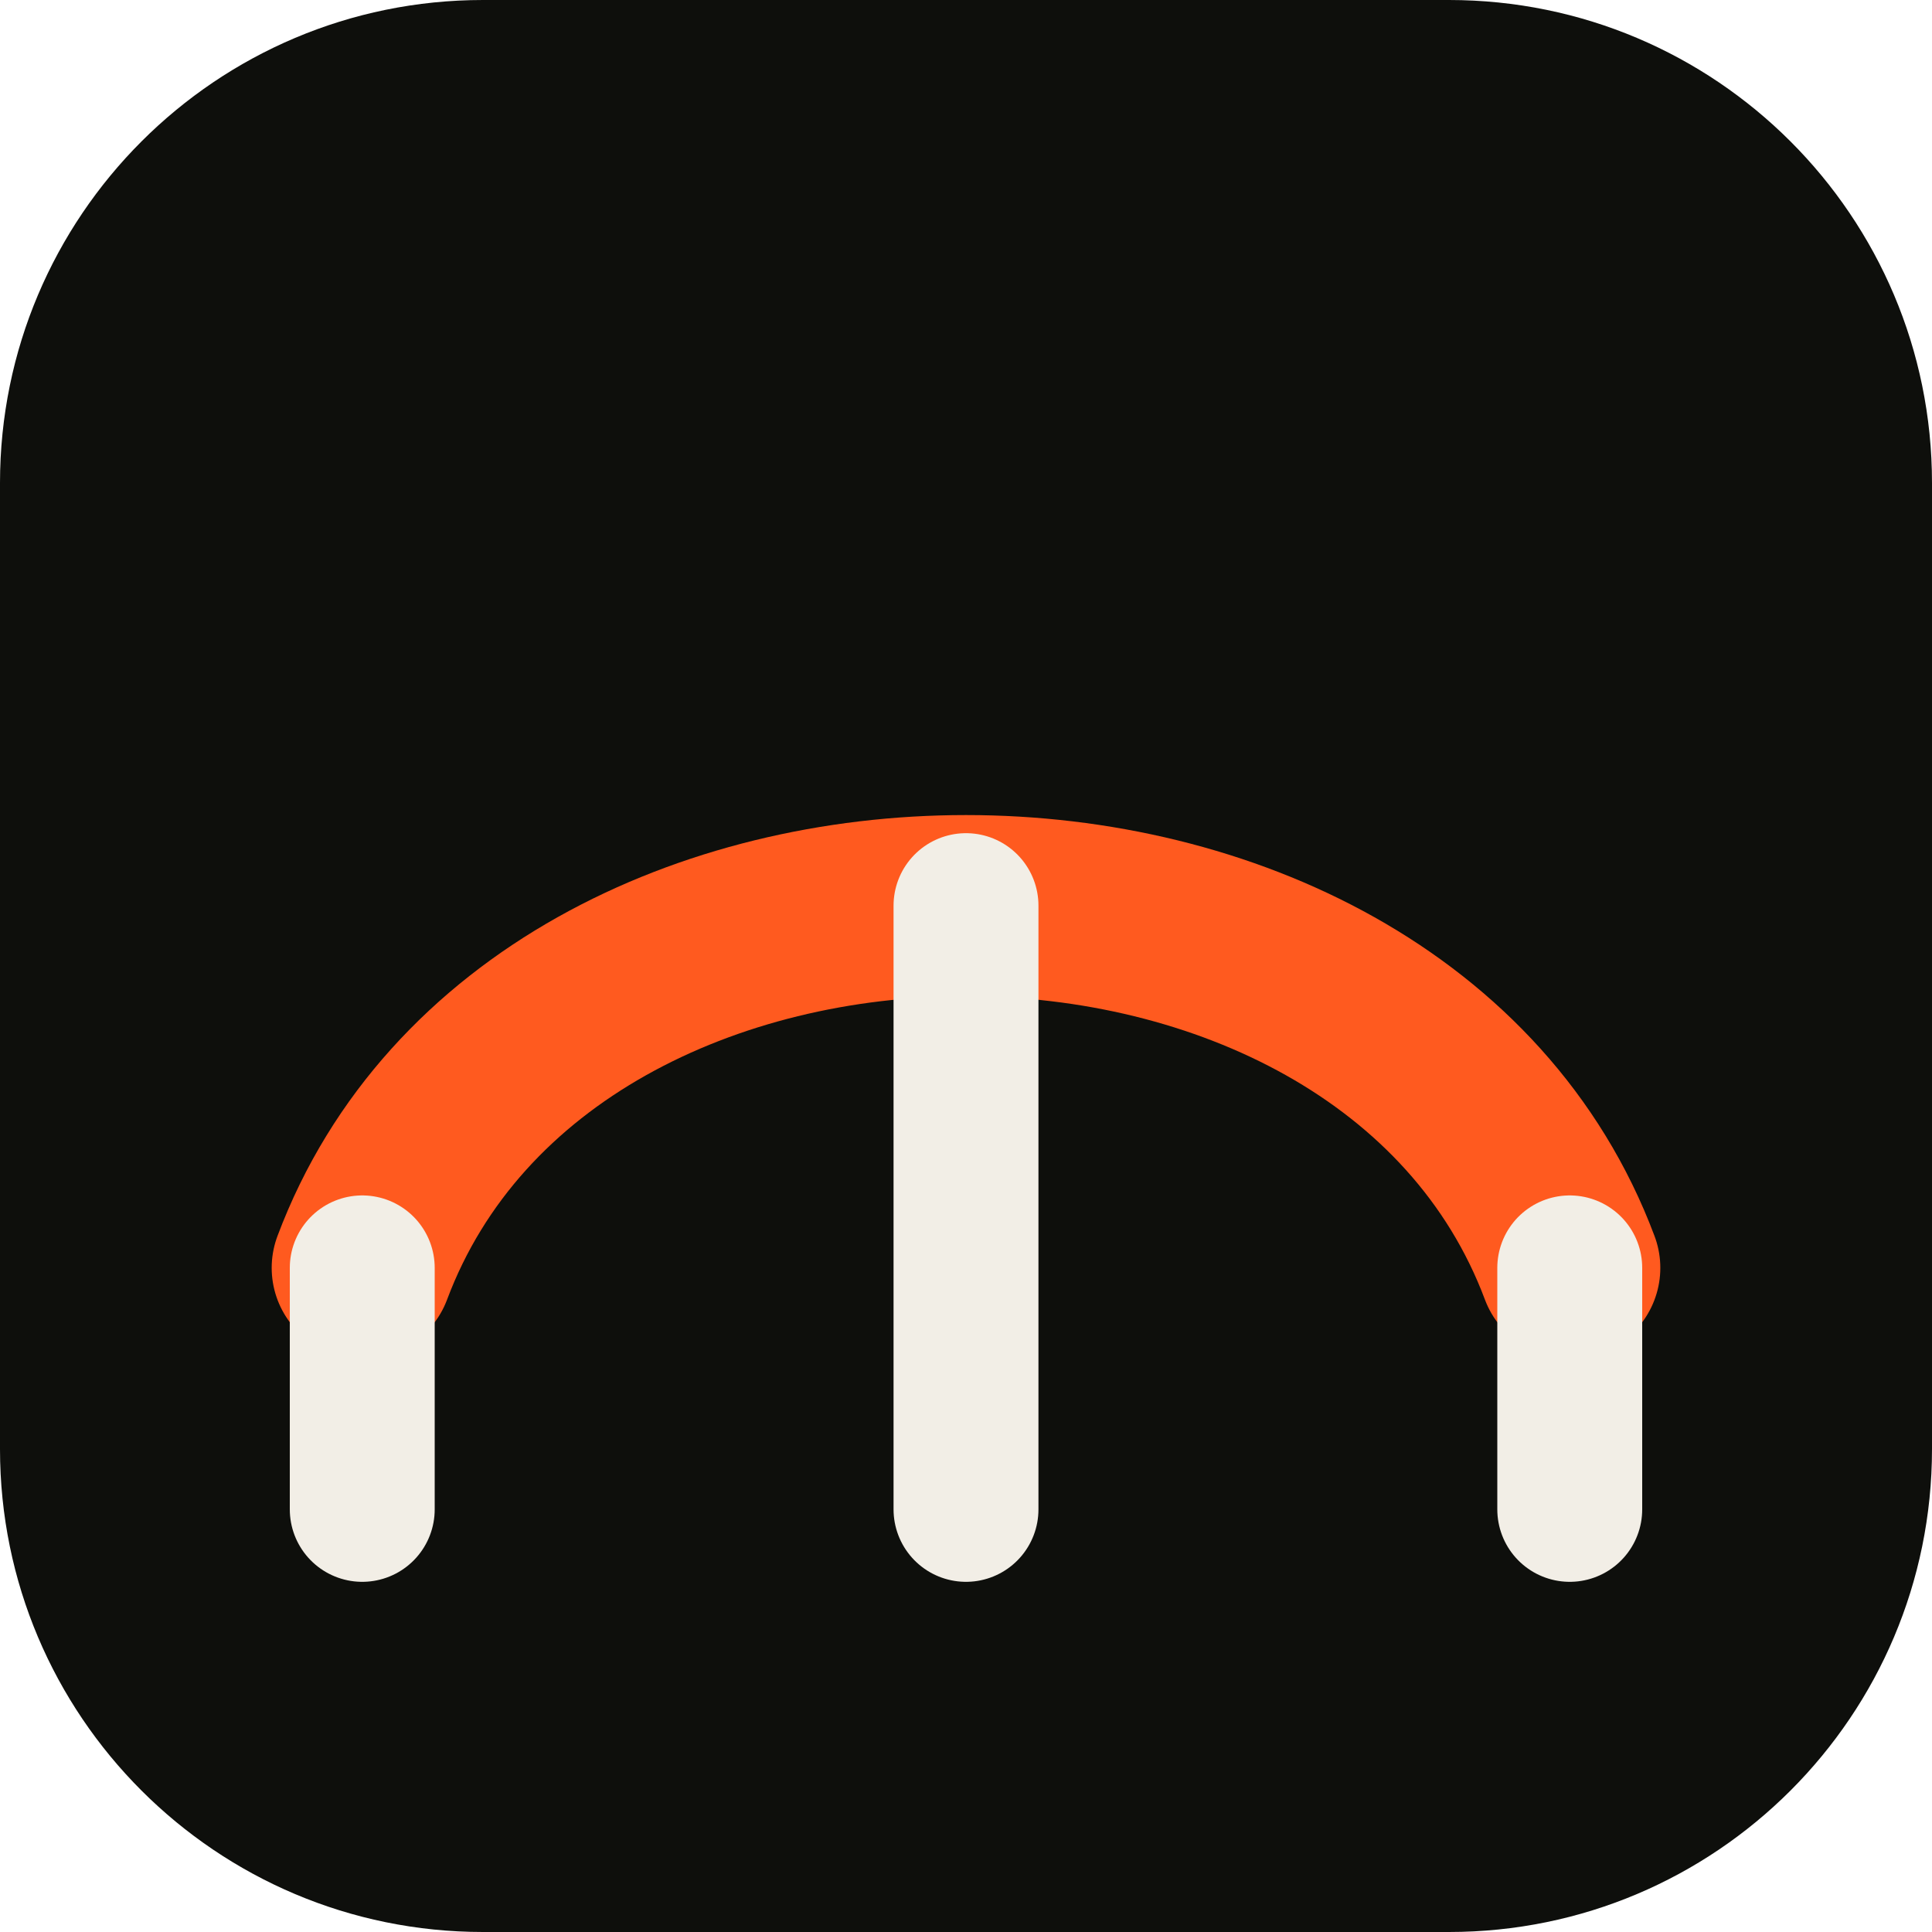
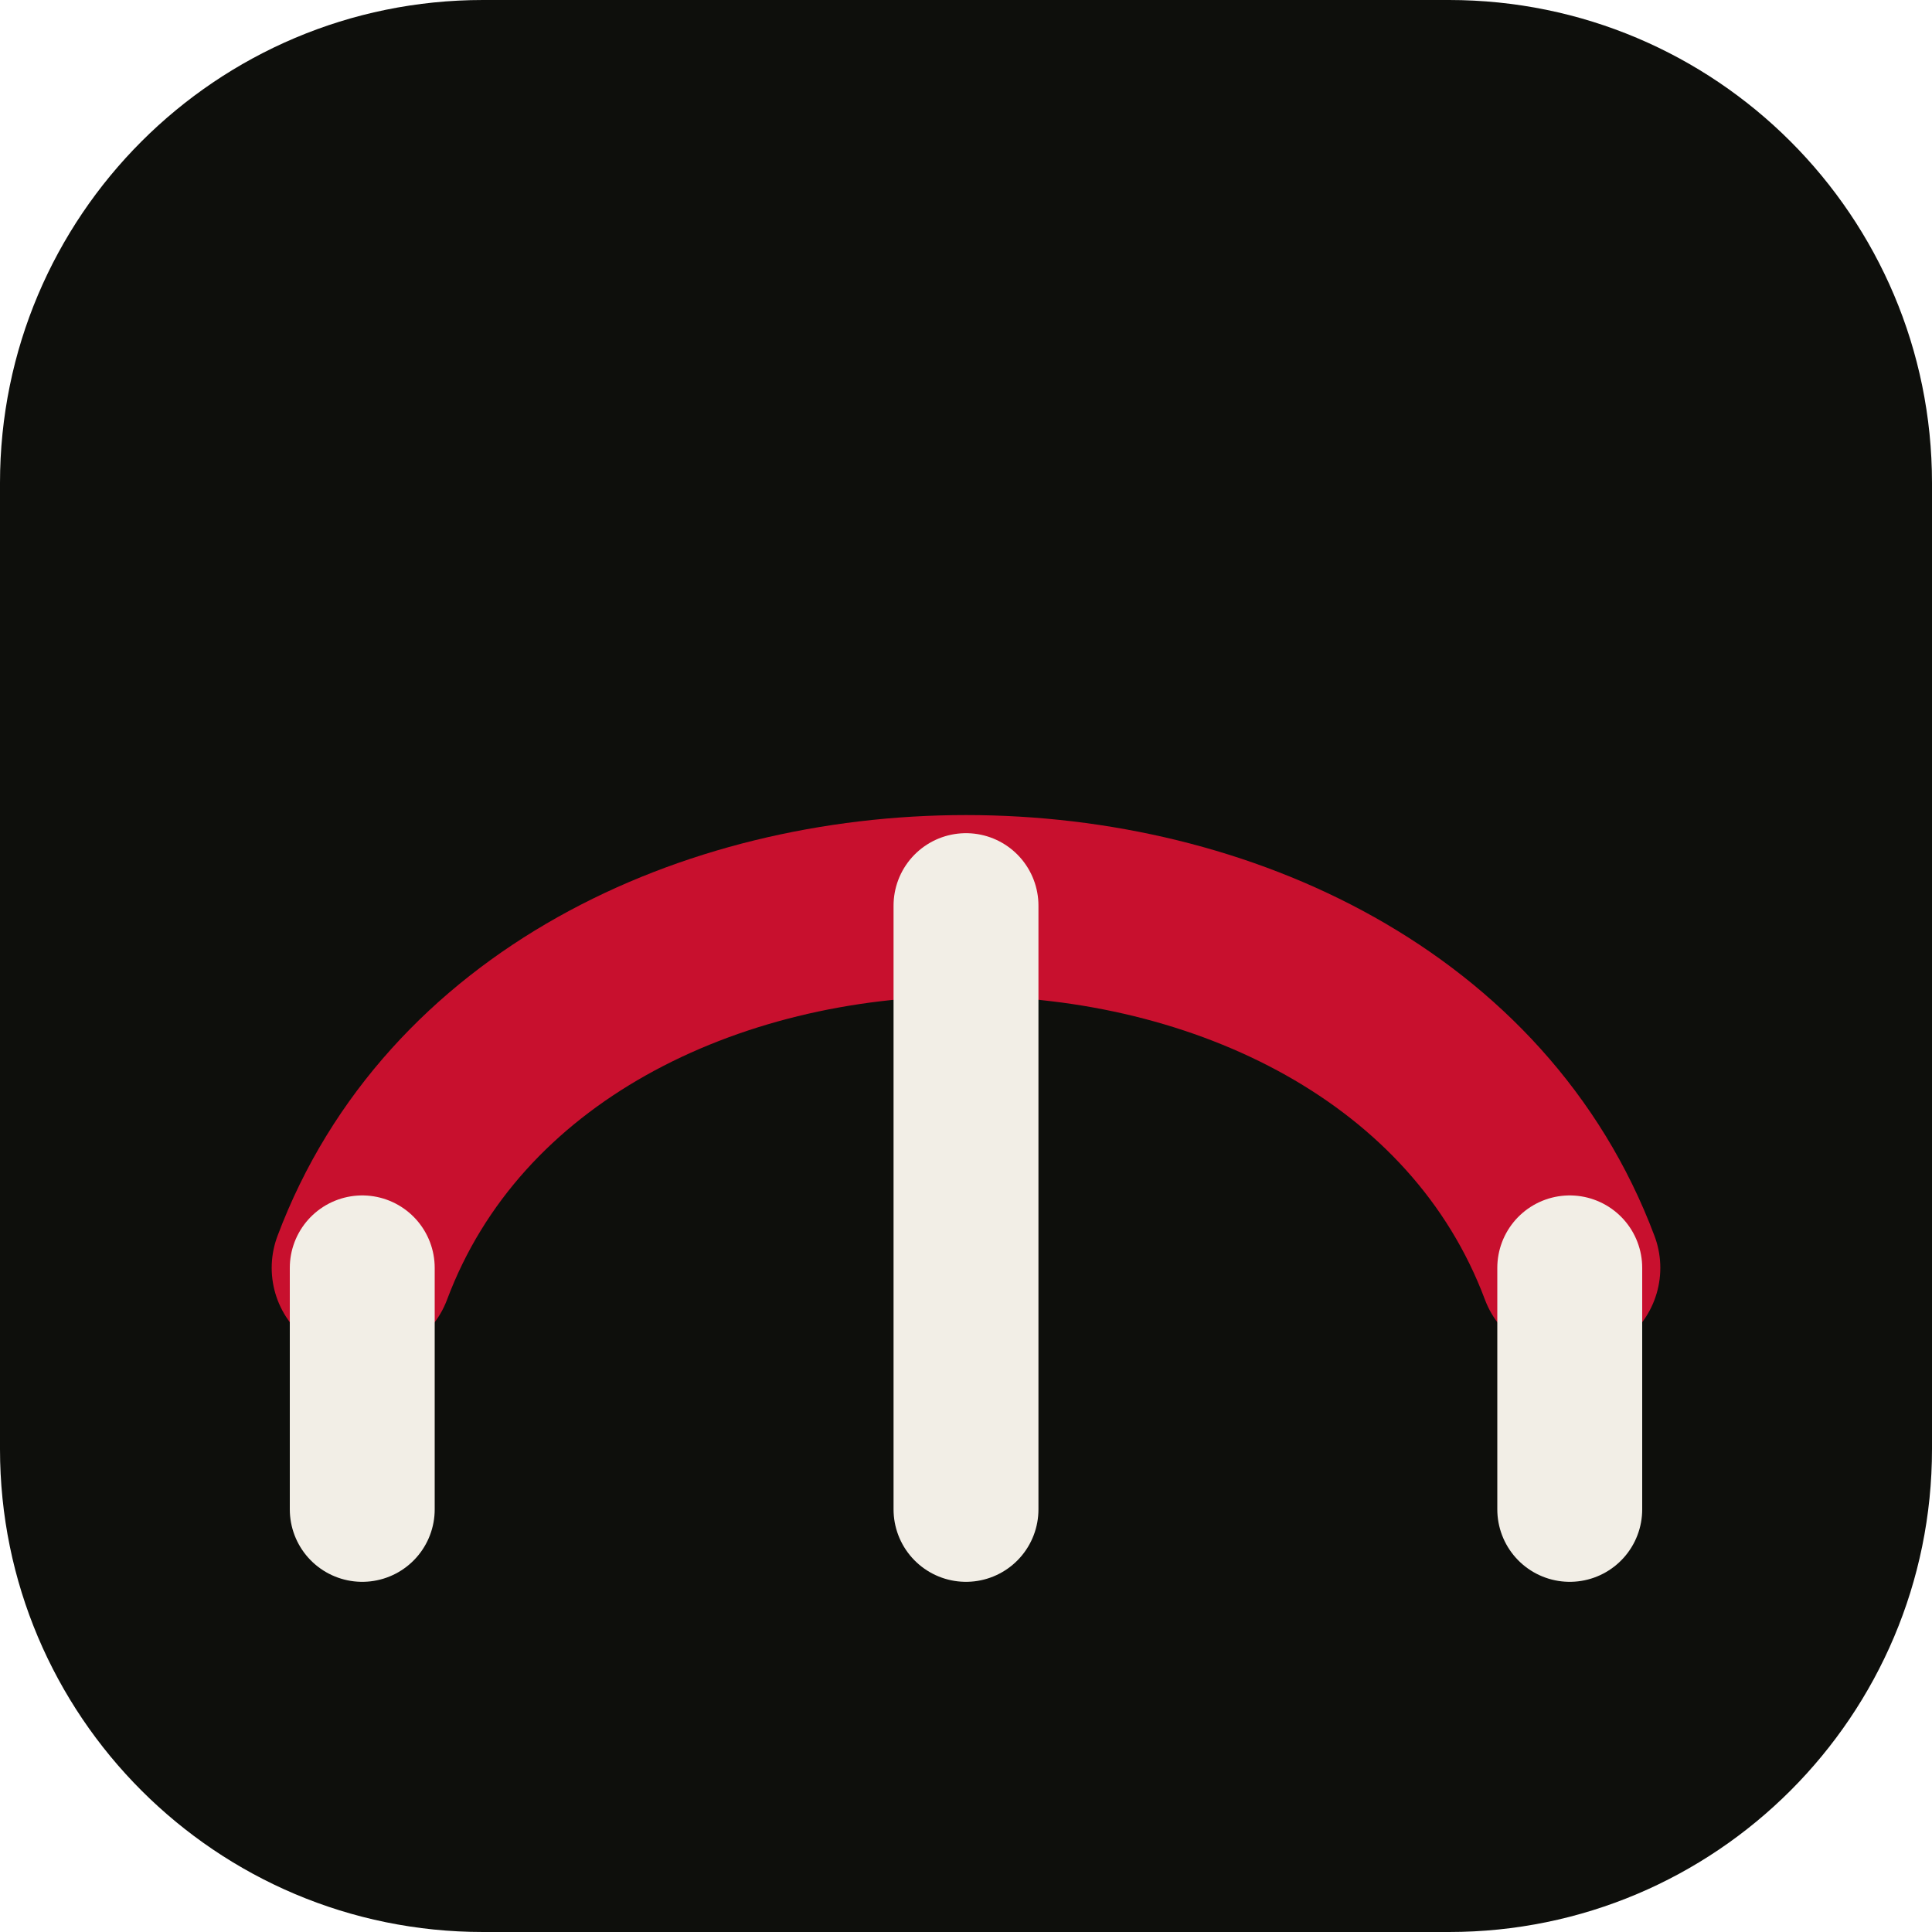
<svg xmlns="http://www.w3.org/2000/svg" viewBox="0 0 32 32">
  <rect width="32" height="32" rx="8" fill="#0E0F0C" />
-   <path d="M6 21c3-8 17-8 20 0" fill="none" stroke="#FF5A1F" stroke-width="3" stroke-linecap="round" />
+   <path d="M6 21c3-8 17-8 20 0" fill="none" stroke="#C8102E" stroke-width="3" stroke-linecap="round" />
  <path d="M6 21v4M26 21v4M16 15v10" stroke="#F2EEE6" stroke-width="2.4" stroke-linecap="round" />
</svg>
